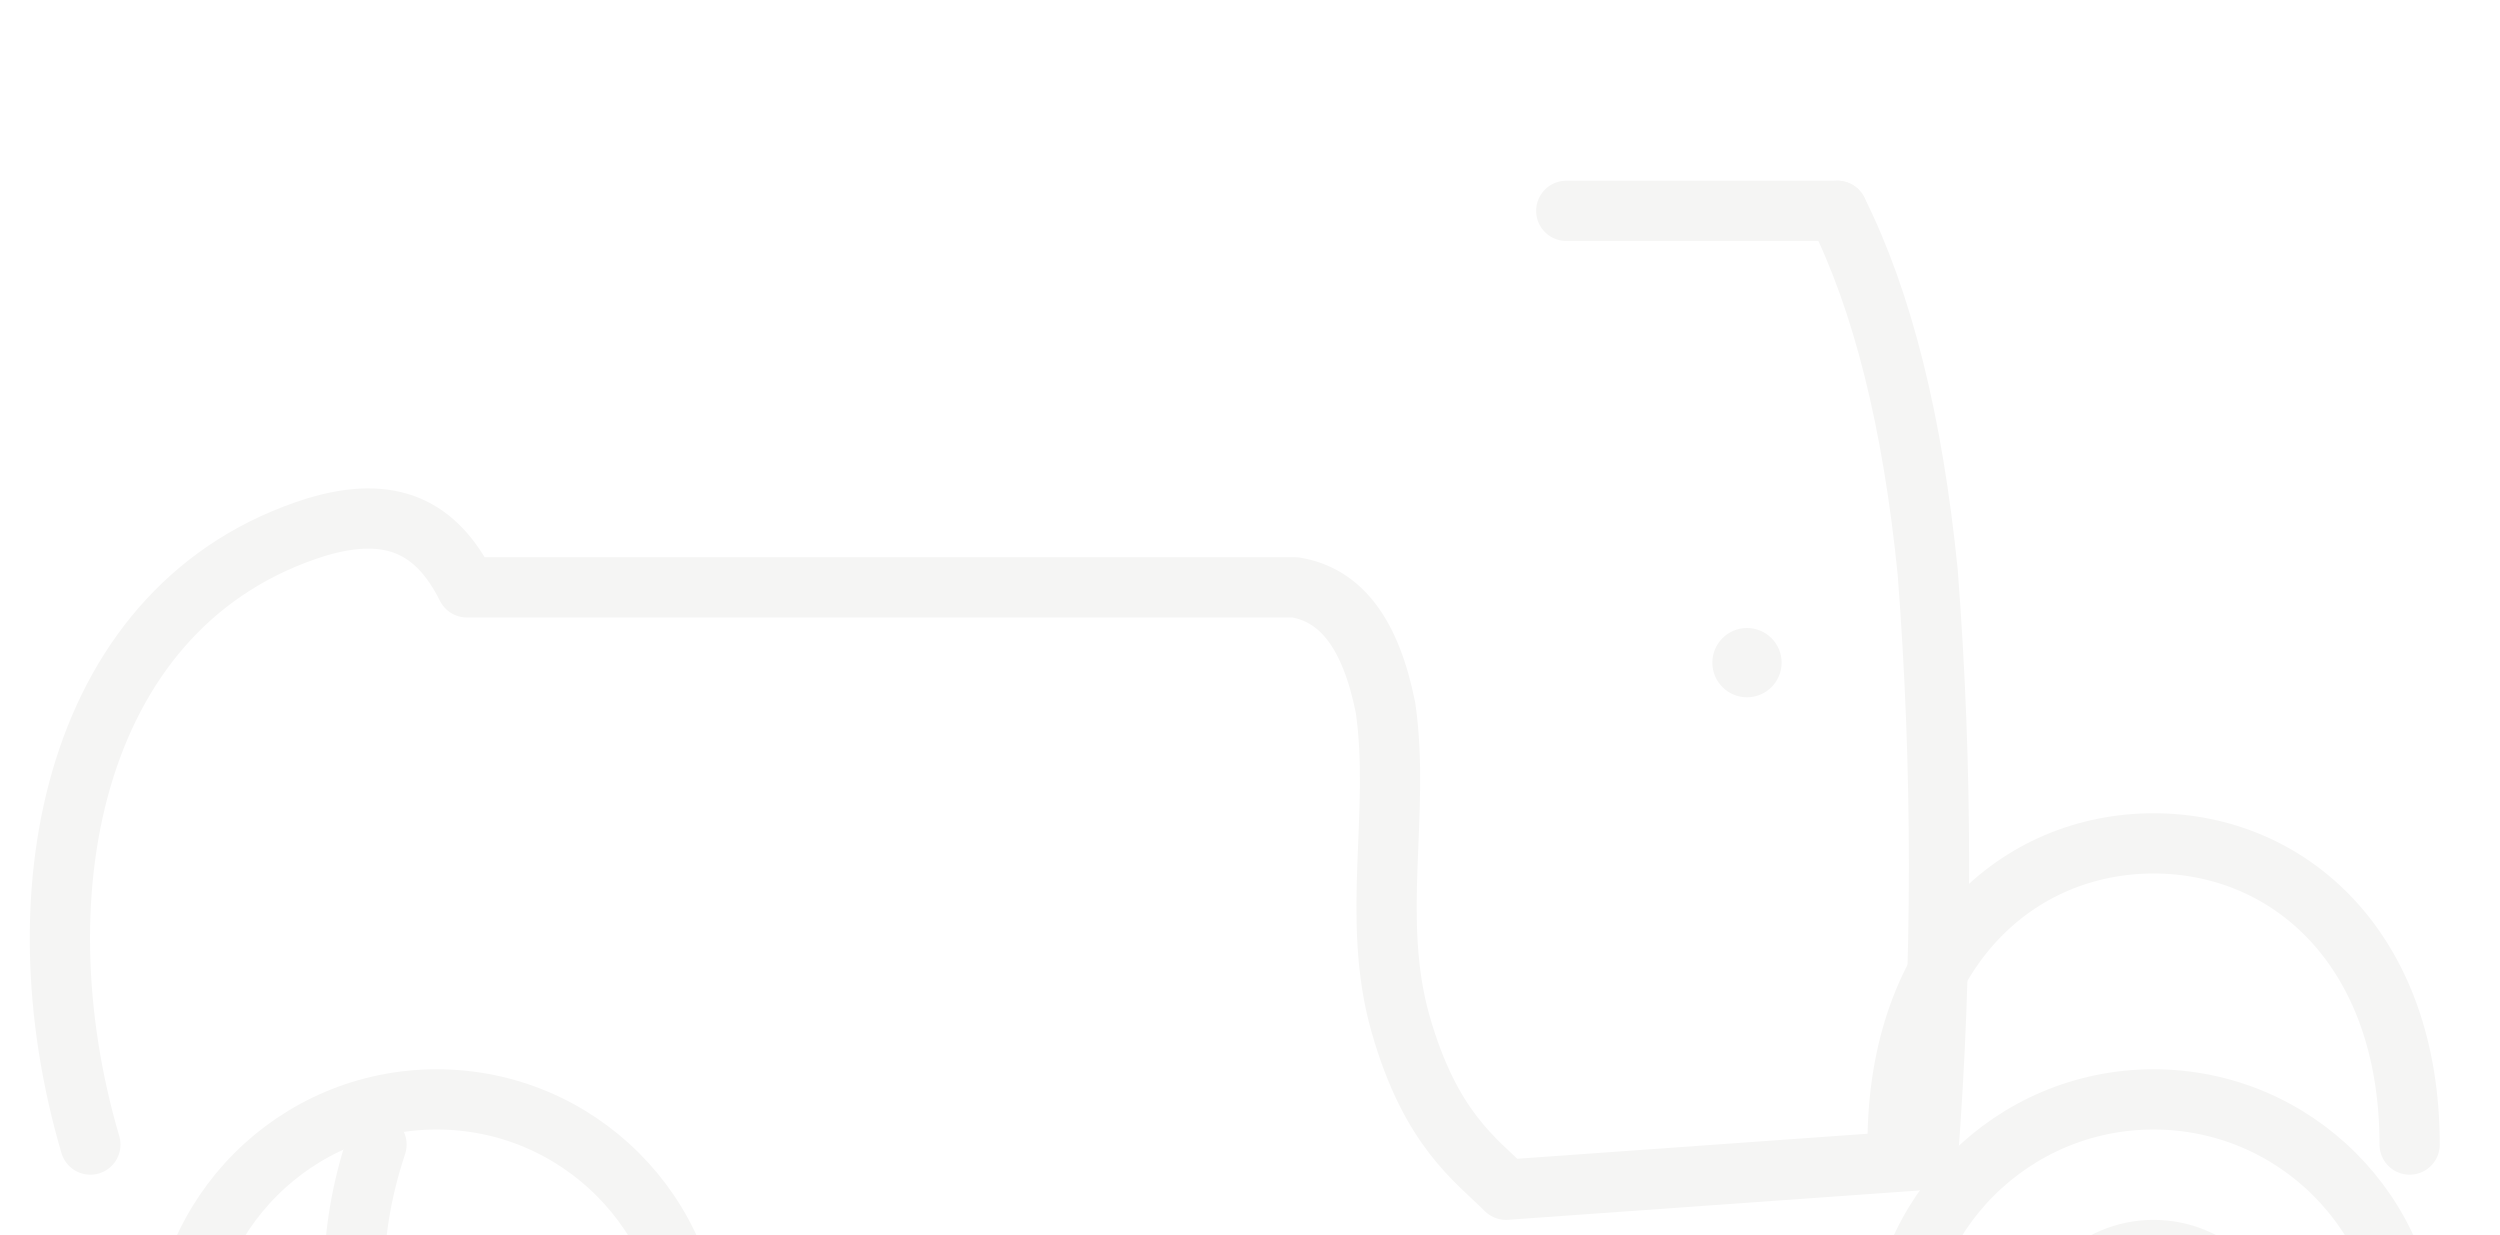
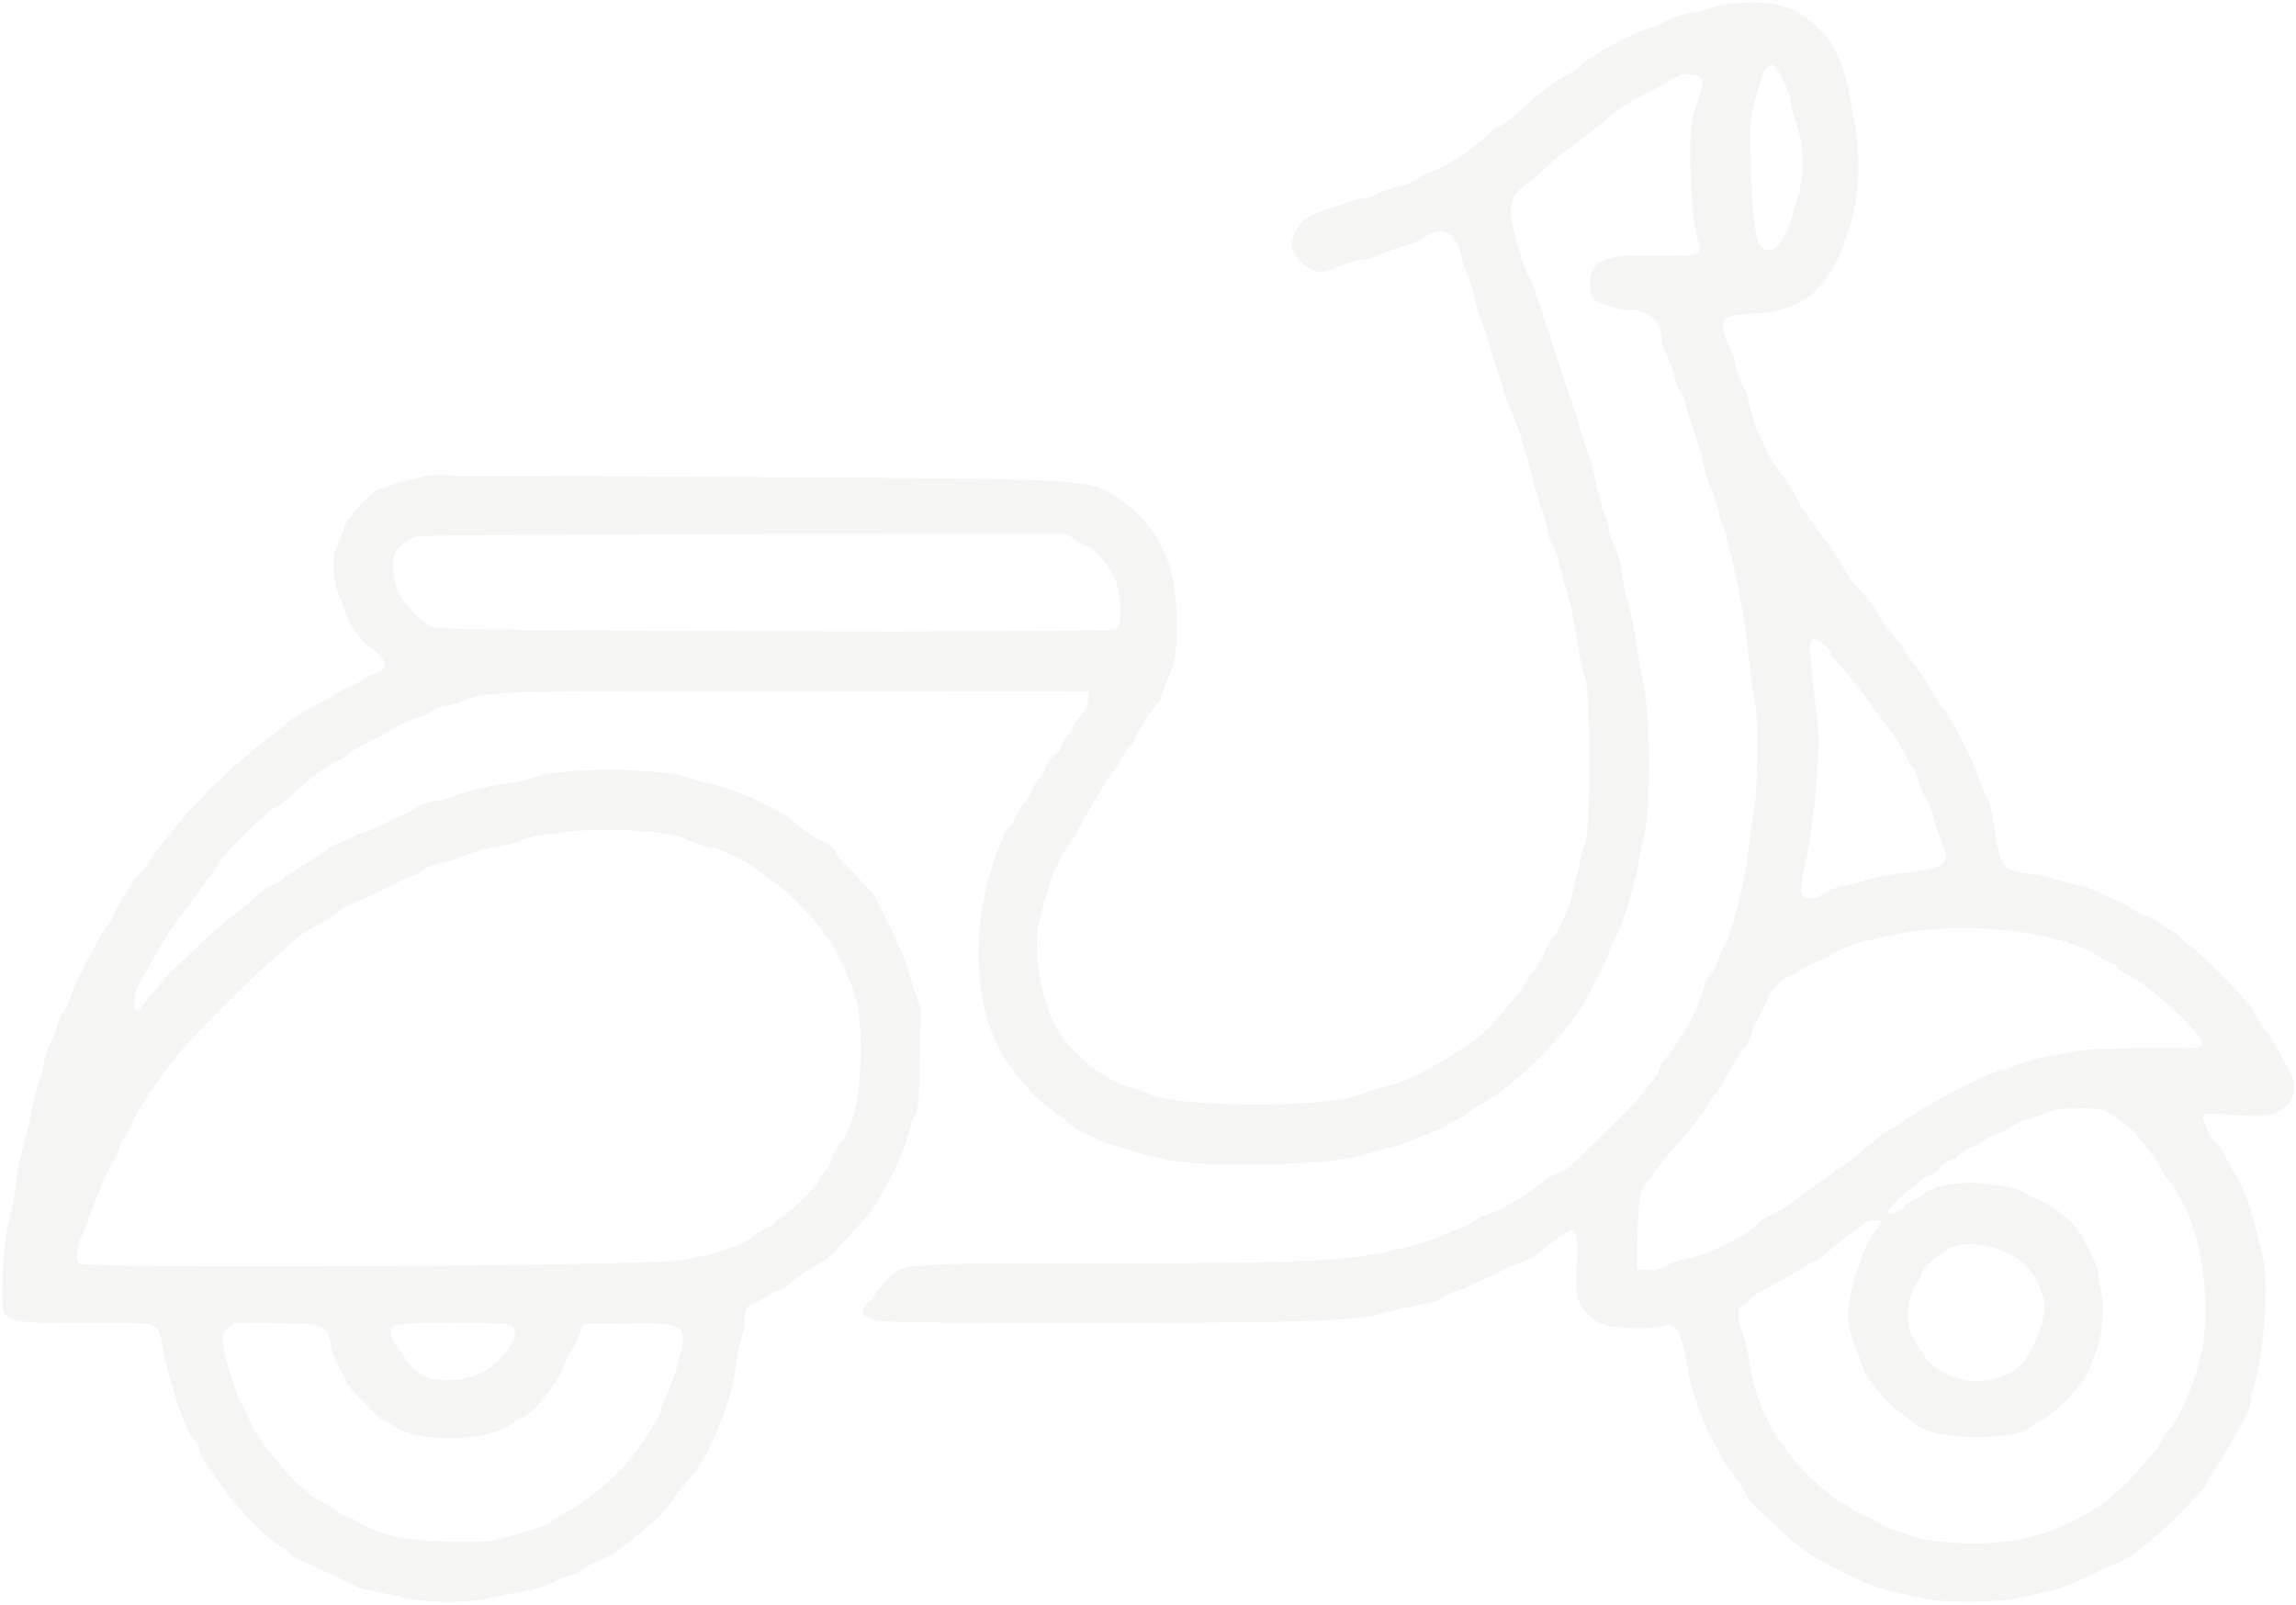
- <svg xmlns="http://www.w3.org/2000/svg" viewBox="8 36 166 82" role="img" aria-label="Scuterescu">
-   <g fill="none" stroke="#F5F5F4" stroke-width="4" stroke-linecap="round" stroke-linejoin="round">
-     <circle cx="37" cy="126" r="17" />
-     <circle cx="151" cy="126" r="17" />
-     <circle cx="151" cy="126" r="7" />
-     <path d="M33,112 C31,118 31,124 33,130" />
-     <path d="M14,112 C9,95 13,76 29,71 C34,69.5 37,71 39,75 L94,75 C97,75.5 99,78 100,83 C101,90 99,97 101,104 C103,111 106,113 108,115 L136,113" />
-     <path d="M136,113 C137,100 137,87 136,74 C135,64 133,56 130,50" />
-     <path d="M112,50 L130,50" />
-     <circle cx="124" cy="80" r="2.3" fill="#F5F5F4" stroke="none" />
-     <path d="M134,112 C134,99 142,92 151,92 C160,92 168,99 168,112" />
-   </g>
+ <svg xmlns="http://www.w3.org/2000/svg" viewBox="0 0 963 673" role="img" aria-label="Scuterescu">
+   <path fill="#F5F5F4" fill-rule="evenodd" d="M 723.429 1.994 C 720.640 2.403, 717.490 3.195, 716.429 3.754 C 715.368 4.313, 712.025 5.089, 709 5.480 C 705.975 5.871, 701.700 7.209, 699.500 8.453 C 697.300 9.698, 694.169 11.037, 692.542 11.430 C 686.098 12.983, 664.418 24.896, 662.557 27.907 C 662.241 28.419, 658.959 30.528, 655.264 32.595 C 651.570 34.661, 645.578 39.085, 641.949 42.426 C 633.954 49.788, 631.852 51.489, 628.829 53.042 C 627.548 53.700, 625.600 55.073, 624.500 56.093 C 616.920 63.119, 606.184 70.236, 600.500 72.003 C 598.300 72.687, 595.600 74.064, 594.500 75.063 C 593.399 76.062, 590.305 77.371, 587.623 77.972 C 584.942 78.573, 580.804 79.950, 578.429 81.033 C 576.053 82.115, 573.298 83.013, 572.305 83.028 C 571.312 83.044, 565.334 84.814, 559.020 86.962 C 548.775 90.446, 547.246 91.277, 544.811 94.683 C 540.514 100.693, 540.920 105.703, 546.082 110.336 C 551.054 114.800, 554.403 115.039, 562.404 111.500 C 565.513 110.125, 569.524 109, 571.317 109 C 573.110 109, 576.360 108.087, 578.539 106.971 C 580.717 105.855, 585.141 104.253, 588.369 103.412 C 591.598 102.571, 595.437 100.997, 596.902 99.914 C 604.524 94.279, 610.606 97.150, 612.909 107.470 C 613.642 110.753, 614.821 114.353, 615.529 115.470 C 616.237 116.586, 617.359 120.181, 618.023 123.458 C 618.686 126.735, 620.037 131.235, 621.026 133.458 C 622.015 135.681, 623.576 140.425, 624.495 144 C 625.413 147.575, 627.007 152.750, 628.036 155.500 C 629.065 158.250, 630.179 161.850, 630.511 163.500 C 630.844 165.150, 632.161 168.750, 633.437 171.500 C 636.345 177.763, 639.576 187.767, 642.588 199.833 C 643.870 204.966, 645.837 211.621, 646.959 214.621 C 648.082 217.621, 649.014 221.071, 649.031 222.288 C 649.048 223.504, 650.169 226.750, 651.522 229.500 C 652.875 232.250, 653.986 235.232, 653.991 236.127 C 653.996 237.022, 655.351 242.145, 657.003 247.511 C 658.655 252.877, 660.677 262.270, 661.497 268.384 C 662.317 274.498, 663.752 281.525, 664.685 284 C 667.238 290.768, 667.325 347.319, 664.793 354 C 663.855 356.475, 662.224 362.789, 661.168 368.032 C 660.112 373.274, 658.293 379.662, 657.124 382.227 C 655.956 384.792, 655 387.151, 655 387.469 C 655 387.788, 653.425 390.338, 651.500 393.136 C 649.575 395.935, 648 398.642, 648 399.153 C 648 399.663, 647.169 401.300, 646.154 402.790 C 645.138 404.281, 642.248 408.650, 639.731 412.500 C 637.213 416.350, 634.332 420.268, 633.327 421.207 C 632.322 422.146, 629.925 424.874, 628 427.268 C 623.298 433.117, 616.907 438.069, 605 445.092 C 593.949 451.609, 588.970 453.866, 581.315 455.829 C 577.017 456.931, 571.903 458.513, 569.951 459.346 C 557.175 464.793, 492.991 464.577, 482.068 459.049 C 480.106 458.056, 476.925 456.917, 475 456.517 C 465.293 454.501, 450.717 443.364, 444.223 433 C 436.318 420.385, 432.590 397.457, 436.337 384.500 C 437.132 381.750, 438.703 376.344, 439.829 372.487 C 441.848 365.569, 445.601 357.804, 449.209 353.078 C 450.227 351.746, 451.943 348.821, 453.024 346.578 C 455.336 341.780, 465.179 325.602, 467.260 323.180 C 468.054 322.256, 469.753 319.587, 471.036 317.250 C 472.319 314.913, 473.681 313, 474.063 313 C 474.445 313, 475.351 311.538, 476.076 309.750 C 477.501 306.239, 484.600 295.365, 486.055 294.466 C 486.545 294.163, 487.452 292.022, 488.071 289.708 C 488.689 287.394, 490.123 283.475, 491.257 281 C 494.791 273.283, 494.431 249.370, 490.602 237.565 C 486.830 225.935, 480.183 216.845, 470.500 210.077 C 456.930 200.592, 462.001 200.906, 309.500 200.095 L 179.500 199.403 170 201.772 C 164.775 203.076, 159.402 204.851, 158.060 205.718 C 152.909 209.047, 145.200 217.815, 144.494 221.147 C 144.104 222.991, 142.933 225.903, 141.892 227.618 C 139.273 231.934, 139.265 243.628, 141.878 248.790 C 142.911 250.830, 144.092 254.055, 144.502 255.955 C 145.521 260.669, 151.153 268.603, 155.943 272.074 C 162.604 276.899, 163.155 280.991, 157.342 282.450 C 155.866 282.821, 153.549 283.996, 152.194 285.062 C 150.839 286.128, 149.204 287, 148.561 287 C 147.918 287, 145.264 288.349, 142.664 289.998 C 140.064 291.647, 134.463 294.827, 130.218 297.064 C 125.973 299.301, 121.512 302.115, 120.304 303.316 C 119.096 304.517, 116.004 307.075, 113.432 309 C 95.177 322.664, 74.388 343.928, 63.717 359.854 C 61.636 362.959, 59.362 365.950, 58.663 366.500 C 56.812 367.958, 50.290 378.061, 48.618 382.062 C 47.828 383.953, 46.215 386.729, 45.033 388.231 C 43.851 389.733, 40.909 394.834, 38.494 399.566 C 36.080 404.298, 33.674 408.694, 33.147 409.335 C 32.621 409.976, 31.392 412.975, 30.416 416 C 29.440 419.025, 27.790 422.666, 26.750 424.091 C 25.710 425.516, 24.431 428.584, 23.909 430.909 C 23.387 433.234, 22.109 436.343, 21.069 437.818 C 20.030 439.293, 18.871 442.750, 18.494 445.500 C 18.118 448.250, 17.143 452.075, 16.328 454 C 15.513 455.925, 13.964 462.103, 12.886 467.729 C 11.808 473.355, 10.266 479.829, 9.459 482.115 C 8.653 484.401, 7.324 491.273, 6.506 497.386 C 5.688 503.499, 4.288 510.750, 3.394 513.500 C 1.652 518.857, 0.225 544.777, 1.412 549.503 C 2.685 554.579, 6.325 555.155, 36.466 555.050 C 67.613 554.940, 66.217 554.541, 67.999 564.070 C 71.238 581.383, 78.493 602.332, 82 604.500 C 82.520 604.821, 83.427 606.871, 84.015 609.055 C 84.603 611.239, 86.319 614.483, 87.829 616.263 C 89.339 618.043, 92.357 622.157, 94.537 625.404 C 99.571 632.903, 113.185 646.544, 118.178 649.091 C 120.280 650.163, 122 651.405, 122 651.851 C 122 652.719, 122.301 652.877, 134.500 658.428 C 138.900 660.430, 144.638 663.177, 147.251 664.534 C 149.863 665.890, 152.789 667, 153.753 667 C 154.716 667, 160.004 668.120, 165.502 669.488 C 177.627 672.506, 194.464 672.880, 205.500 670.378 C 209.350 669.505, 215.875 668.213, 220 667.505 C 224.125 666.798, 229.714 665.045, 232.419 663.610 C 235.125 662.174, 238.102 661, 239.035 661 C 239.967 661, 241.887 660.090, 243.300 658.979 C 244.713 657.867, 247.662 656.325, 249.852 655.552 C 253.882 654.130, 263.148 648.211, 266.118 645.161 C 267.007 644.248, 269.187 642.375, 270.962 641 C 275.453 637.521, 278.017 634.853, 281.500 630.034 C 283.150 627.752, 287.005 622.873, 290.067 619.192 C 298.505 609.048, 307.181 586.951, 309.005 570.957 C 309.501 566.603, 310.434 562.058, 311.076 560.858 C 311.719 559.657, 312.302 556.389, 312.372 553.594 C 312.496 548.687, 312.636 548.451, 316.500 546.653 C 318.700 545.630, 321.175 544.199, 322 543.474 C 322.825 542.749, 324.719 541.852, 326.209 541.480 C 327.699 541.108, 329.445 540.168, 330.090 539.392 C 331.550 537.633, 344.456 529.002, 345.634 528.996 C 346.111 528.993, 349.875 525.298, 354 520.784 C 358.125 516.270, 362.564 511.476, 363.863 510.129 C 365.163 508.783, 367.433 505.391, 368.907 502.591 C 370.381 499.791, 372.103 496.600, 372.733 495.500 C 376.321 489.241, 379.877 480.799, 380.863 476.202 C 381.484 473.310, 382.781 469.740, 383.746 468.268 C 385.247 465.978, 385.548 462.562, 385.831 444.547 L 386.161 423.500 383.081 414.235 C 381.386 409.139, 380 404.544, 380 404.023 C 380 402.121, 366.612 374.476, 365.311 373.692 C 364.574 373.248, 363.415 372.192, 362.735 371.345 C 362.056 370.498, 358.913 367.136, 355.750 363.872 C 352.587 360.609, 350 357.326, 350 356.578 C 350 355.830, 348.313 354.478, 346.250 353.575 C 341.774 351.616, 336.350 348.005, 333.247 344.918 C 332.008 343.685, 329.308 341.842, 327.247 340.822 C 325.186 339.801, 322.375 338.351, 321 337.599 C 314.509 334.048, 306.844 331.074, 300 329.452 C 295.875 328.475, 291.150 327.126, 289.500 326.455 C 278.936 322.160, 235.676 321.750, 225.076 325.845 C 222.093 326.997, 216.918 328.223, 213.576 328.569 C 206.482 329.303, 197.172 331.440, 191.500 333.636 C 189.300 334.488, 185.067 335.581, 182.093 336.066 C 179.119 336.550, 175.744 337.807, 174.593 338.858 C 173.442 339.910, 171.404 341.104, 170.064 341.512 C 168.724 341.919, 164.674 343.769, 161.064 345.622 C 157.454 347.474, 153.917 348.992, 153.204 348.995 C 152.492 348.998, 149.795 350.125, 147.212 351.500 C 144.629 352.875, 142.012 354, 141.395 354 C 140.779 354, 138.668 355.237, 136.704 356.750 C 134.740 358.262, 130.823 360.850, 128 362.500 C 125.177 364.150, 121.282 366.720, 119.346 368.210 C 117.409 369.701, 114.851 371.215, 113.662 371.575 C 112.473 371.935, 110.313 373.415, 108.863 374.865 C 107.412 376.314, 102.487 380.425, 97.918 384 C 93.349 387.575, 87.089 392.975, 84.007 396 C 80.925 399.025, 76.175 403.519, 73.451 405.987 C 70.728 408.455, 67.761 411.648, 66.858 413.083 C 65.955 414.519, 64.155 416.801, 62.858 418.155 C 61.561 419.510, 60.022 421.457, 59.438 422.484 C 57.612 425.694, 55.692 423.330, 56.421 418.769 C 57.059 414.777, 57.535 413.746, 63.004 404.500 C 64.630 401.750, 67.112 397.475, 68.519 395 C 71.178 390.323, 72.505 388.432, 80.007 378.630 C 82.478 375.401, 85 371.897, 85.611 370.842 C 86.222 369.788, 87.632 367.929, 88.744 366.713 C 89.856 365.496, 91.472 363.150, 92.336 361.500 C 95.025 356.361, 114.172 338, 116.843 338 C 117.430 338, 120.411 335.558, 123.468 332.574 C 128.717 327.450, 140.276 319, 142.037 319 C 142.482 319, 144.119 317.939, 145.673 316.643 C 147.228 315.346, 150.525 313.311, 153 312.120 C 155.475 310.930, 160.646 308.143, 164.492 305.929 C 168.337 303.714, 173.148 301.527, 175.182 301.070 C 177.216 300.613, 180.093 299.286, 181.575 298.120 C 183.057 296.954, 185.447 295.980, 186.885 295.956 C 188.323 295.932, 191.300 295.216, 193.500 294.366 C 205.769 289.622, 203.385 289.679, 377.500 289.960 L 456.500 290.088 456.390 293.503 C 456.315 295.799, 455.250 298.090, 453.140 300.494 C 451.413 302.460, 450 304.551, 450 305.140 C 450 305.729, 448.875 307.548, 447.500 309.182 C 446.125 310.816, 445 312.780, 445 313.547 C 445 314.313, 443.684 315.913, 442.075 317.103 C 440.466 318.292, 438.858 320.443, 438.501 321.882 C 438.144 323.322, 437.007 325.406, 435.974 326.514 C 434.941 327.621, 433.425 330.132, 432.606 332.093 C 431.786 334.055, 430.409 336.245, 429.546 336.962 C 428.683 337.678, 427.155 340.117, 426.151 342.382 C 425.147 344.647, 423.577 347.118, 422.663 347.872 C 421.748 348.627, 421 349.770, 421 350.411 C 421 351.052, 420.077 353.360, 418.948 355.539 C 417.819 357.717, 415.518 365.113, 413.834 371.974 C 406.797 400.649, 410.973 431.148, 424.256 448.087 C 432.388 458.458, 435.092 461.331, 439.896 464.707 C 442.864 466.793, 446.914 469.903, 448.896 471.617 C 450.878 473.332, 453.625 475.071, 455 475.481 C 456.375 475.892, 458.850 477.032, 460.500 478.015 C 463.804 479.984, 479.301 484.434, 491 486.774 C 507.618 490.099, 561.345 488.605, 572 484.523 C 573.925 483.785, 578.638 482.459, 582.473 481.575 C 586.309 480.692, 591.034 479.145, 592.973 478.138 C 594.913 477.131, 598.300 475.721, 600.500 475.005 C 602.700 474.289, 606.067 472.644, 607.982 471.351 C 609.897 470.058, 611.980 469, 612.610 469 C 613.240 469, 614.344 468.290, 615.065 467.422 C 615.785 466.554, 618.428 464.737, 620.937 463.383 C 634.351 456.150, 653.050 438.127, 663.213 422.636 C 666.791 417.183, 675 400.771, 675 399.072 C 675 398.337, 675.899 396.282, 676.997 394.505 C 679.757 390.040, 685.689 371.563, 687.010 363.318 C 687.611 359.568, 688.867 353.350, 689.801 349.500 C 692.249 339.414, 692.222 302.225, 689.757 289.500 C 688.798 284.550, 687.293 275.795, 686.411 270.044 C 685.529 264.293, 683.977 256.868, 682.962 253.544 C 681.947 250.220, 680.804 244.575, 680.422 241 C 680.040 237.425, 678.664 232.377, 677.364 229.783 C 676.064 227.189, 674.985 224.039, 674.967 222.783 C 674.949 221.527, 674.018 218.025, 672.898 215 C 671.778 211.975, 670.502 207.700, 670.062 205.500 C 668.582 198.092, 666.778 191.522, 665.258 188 C 664.428 186.075, 663.187 182.025, 662.500 179 C 661.814 175.975, 660.322 171.250, 659.184 168.500 C 658.047 165.750, 655.253 157.425, 652.976 150 C 646.984 130.461, 643.013 118.950, 641.433 116.538 C 639.843 114.111, 634.446 96.195, 633.750 91.031 C 633.020 85.617, 634.653 81.499, 638.768 78.385 C 640.821 76.831, 643.115 75.097, 643.867 74.530 C 644.619 73.964, 647.133 71.646, 649.453 69.381 C 651.773 67.115, 654.983 64.420, 656.586 63.392 C 659.613 61.450, 666.896 55.714, 675.500 48.497 C 678.250 46.190, 683.875 42.583, 688 40.482 C 697.014 35.892, 697.672 35.526, 701.500 32.964 C 703.625 31.542, 705.813 31.035, 709 31.228 C 714.749 31.575, 715.166 33.722, 711.507 44.116 C 709.152 50.806, 708.913 52.862, 708.964 66 C 709.025 81.652, 710.189 94.562, 712.122 101.012 C 713.961 107.151, 713.074 107.559, 698.737 107.170 C 673.049 106.472, 666.984 108.672, 667.015 118.673 C 667.024 121.328, 667.374 124.040, 667.793 124.699 C 669.332 127.120, 677.496 129.956, 683 129.982 C 691.938 130.024, 696.919 134.654, 697.004 143 C 697.013 143.825, 698.070 146.756, 699.354 149.513 C 700.638 152.270, 702.021 156.297, 702.427 158.460 C 702.832 160.624, 704.027 163.491, 705.082 164.832 C 706.137 166.173, 707 168.073, 707 169.055 C 707 170.037, 708.347 174.656, 709.992 179.319 C 711.638 183.982, 713.659 191.002, 714.483 194.920 C 715.307 198.838, 716.830 203.721, 717.868 205.772 C 718.905 207.822, 720.262 211.897, 720.883 214.827 C 721.504 217.757, 722.423 220.921, 722.925 221.859 C 724.671 225.122, 731.065 254.561, 732.077 264 C 733.579 278.001, 735.011 288.877, 736.066 294.299 C 737.590 302.133, 737.209 332.749, 735.476 341.662 C 734.638 345.973, 733.517 353.954, 732.986 359.398 C 731.993 369.560, 725.979 392.771, 723.381 396.465 C 722.594 397.584, 721.467 400.290, 720.875 402.478 C 720.284 404.666, 718.786 407.396, 717.546 408.545 C 716.306 409.694, 714.965 412.373, 714.567 414.497 C 713.308 421.203, 705.409 435.831, 698.750 443.785 C 697.237 445.591, 696 447.667, 696 448.397 C 696 449.637, 693.766 452.791, 687.207 460.809 C 685.718 462.630, 681.164 467.355, 677.087 471.309 C 673.010 475.264, 666.601 481.538, 662.844 485.250 C 659.088 488.963, 655.173 492, 654.145 492 C 653.116 492, 650.526 493.326, 648.388 494.946 C 646.249 496.567, 643.375 498.738, 642 499.772 C 638.033 502.754, 624.403 510, 622.762 510 C 621.941 510, 620.096 510.923, 618.662 512.052 C 617.227 513.180, 613.904 514.828, 611.277 515.714 C 608.649 516.600, 605.585 517.915, 604.466 518.636 C 603.347 519.357, 596.341 521.508, 588.898 523.416 C 566.510 529.154, 550.150 530, 461.576 530 C 376.292 530, 378.611 529.812, 371.672 537.296 C 369.566 539.566, 367.357 542.341, 366.763 543.462 C 366.169 544.583, 364.854 546.088, 363.841 546.807 C 360.838 548.938, 361.557 551.917, 365.468 553.551 C 368.407 554.779, 382.165 554.997, 455.718 554.979 C 550.826 554.957, 567.214 554.378, 581.658 550.534 C 586.816 549.161, 593.740 547.602, 597.045 547.070 C 600.350 546.538, 604.188 545.210, 605.574 544.120 C 606.960 543.030, 609.535 541.828, 611.297 541.448 C 613.059 541.068, 616.300 539.734, 618.500 538.483 C 620.700 537.231, 623.625 535.877, 625 535.473 C 626.375 535.068, 628.625 533.947, 630 532.982 C 631.375 532.016, 634.525 530.640, 637 529.924 C 639.475 529.209, 642.960 527.470, 644.744 526.061 C 646.528 524.653, 649.453 522.329, 651.244 520.898 C 660.908 513.176, 662.181 514.313, 661.343 529.912 C 660.596 543.806, 661.494 547.407, 666.937 552.324 C 669.765 554.879, 672.050 555.957, 675.707 556.460 C 683.872 557.583, 695.425 557.378, 697.874 556.068 C 702.361 553.666, 705.926 560.099, 707.887 574.137 C 709.134 583.057, 714.607 598.859, 718.373 604.408 C 719.818 606.537, 721 608.780, 721 609.392 C 721 610.005, 723.461 613.819, 726.469 617.868 C 729.477 621.918, 732.231 626.152, 732.588 627.277 C 732.945 628.403, 735.242 631.163, 737.693 633.412 C 740.143 635.660, 744.997 640.200, 748.478 643.500 C 755.012 649.692, 759.185 652.531, 769.500 657.798 C 781.984 664.172, 788.703 666.861, 795 668.001 C 798.575 668.648, 803.957 669.813, 806.960 670.589 C 814.294 672.484, 837.432 672.426, 846 670.490 C 849.575 669.682, 855.650 668.354, 859.500 667.539 C 863.438 666.705, 870.874 663.860, 876.500 661.035 C 882 658.273, 886.822 656.010, 887.216 656.007 C 890.279 655.978, 903.741 645.725, 912.829 636.500 C 923.500 625.668, 926 622.807, 926 621.428 C 926 620.727, 927.049 618.881, 928.332 617.327 C 929.614 615.772, 933.102 610.072, 936.082 604.660 C 939.062 599.249, 942.056 593.849, 942.735 592.660 C 943.415 591.472, 943.977 589.569, 943.985 588.432 C 943.993 587.294, 944.675 584.090, 945.500 581.311 C 949.283 568.573, 951.626 539.407, 949.625 529.971 C 945.825 512.057, 942.435 500.985, 938.937 495.067 C 936.803 491.455, 934.054 486.587, 932.829 484.250 C 931.604 481.912, 930.284 480, 929.896 480 C 928.684 480, 924 471.255, 924 468.992 C 924 466.877, 924.176 466.854, 934.250 467.643 C 949.215 468.816, 952.843 468.435, 957.500 465.198 C 963.102 461.304, 963.701 454.326, 959.055 447.086 C 957.375 444.467, 956 441.862, 956 441.297 C 956 440.732, 954.987 438.999, 953.750 437.447 C 951.334 434.416, 948.311 429.676, 945.108 423.899 C 942.617 419.406, 923.633 400.109, 918.105 396.451 C 915.847 394.957, 914 393.334, 914 392.846 C 914 392.357, 912.763 391.432, 911.250 390.790 C 909.737 390.148, 907.375 388.637, 906 387.432 C 904.625 386.227, 901.885 384.726, 899.911 384.096 C 897.938 383.467, 894.813 381.837, 892.967 380.476 C 891.121 379.114, 889.087 378, 888.446 378 C 887.806 378, 884.856 376.714, 881.891 375.143 C 878.926 373.571, 874.700 371.959, 872.500 371.559 C 870.300 371.160, 865.986 369.991, 862.914 368.961 C 859.842 367.932, 854.217 366.787, 850.414 366.417 C 839.859 365.391, 838.729 363.646, 835.982 344.129 C 835.411 340.076, 834.271 335.801, 833.447 334.629 C 832.624 333.458, 831.512 330.880, 830.977 328.900 C 829.266 322.570, 819.312 302.784, 814.901 296.942 C 813.471 295.049, 810.859 291.025, 809.098 288 C 807.336 284.975, 804.455 280.621, 802.697 278.324 C 800.939 276.027, 798.375 272.483, 797 270.447 C 795.625 268.411, 793.490 265.659, 792.255 264.332 C 791.019 263.004, 789.270 260.474, 788.366 258.709 C 786.683 255.423, 782.717 250.207, 778.937 246.309 C 777.768 245.103, 776.066 242.853, 775.156 241.309 C 770.288 233.051, 769.254 231.455, 766.500 227.944 C 764.850 225.841, 762.474 222.630, 761.219 220.810 C 759.965 218.989, 757.854 215.925, 756.529 214 C 755.204 212.075, 753.201 208.700, 752.079 206.500 C 750.957 204.300, 748.446 200.475, 746.500 198 C 744.554 195.525, 742.046 191.475, 740.926 189 C 739.806 186.525, 738.050 182.700, 737.023 180.500 C 735.996 178.300, 734.701 173.993, 734.145 170.929 C 733.589 167.865, 731.979 163.185, 730.567 160.530 C 729.155 157.875, 727.990 154.757, 727.978 153.601 C 727.966 152.445, 727.048 149.499, 725.939 147.053 C 720.257 134.528, 721.251 132.408, 733.123 131.730 C 754.976 130.481, 764.491 123.916, 772.505 104.556 C 779.471 87.727, 781.165 71.078, 777.901 51.500 C 774.205 29.330, 771.022 20.538, 763.988 13.072 C 753.698 2.152, 742.743 -0.841, 723.429 1.994 M 740.657 28.826 C 739.724 29.857, 737.806 35.156, 736.395 40.600 C 733.931 50.105, 733.852 51.299, 734.399 70.500 C 735.180 97.861, 736.746 105, 741.968 105 C 745.065 105, 749.146 99.389, 751.180 92.336 C 752.264 88.576, 753.792 83.264, 754.576 80.532 C 756.716 73.066, 756.423 60.206, 753.963 53.629 C 752.842 50.634, 751.501 45.577, 750.982 42.391 C 750.079 36.839, 745.676 28.048, 743.427 27.306 C 742.837 27.111, 741.591 27.795, 740.657 28.826 M 175.209 225.005 C 172.047 225.734, 168.901 227.811, 166.250 230.917 C 163.566 234.063, 164.686 245.080, 168.250 250.601 C 172.152 256.644, 177.682 261.676, 182.193 263.289 C 186.677 264.893, 465.060 265.573, 468.022 263.988 C 470.588 262.615, 470.742 253.276, 468.339 244.713 C 466.695 238.851, 458.682 229, 455.559 229 C 454.915 229, 452.852 227.867, 450.975 226.481 L 447.561 223.963 313.031 224.104 C 239.039 224.182, 177.019 224.587, 175.209 225.005 M 759.302 269.655 C 758.712 271.193, 759.106 275.556, 762.154 301.225 C 763.682 314.098, 761.466 341.735, 757.281 362 C 754.680 374.593, 754.877 376.440, 758.859 376.822 C 761.202 377.046, 762.886 376.516, 764.423 375.072 C 765.649 373.920, 769.143 372.536, 772.294 371.953 C 775.410 371.377, 780.410 370.063, 783.404 369.033 C 786.399 368.003, 794.137 366.595, 800.600 365.904 C 816.263 364.231, 818.473 362.041, 814.136 352.495 C 813.136 350.292, 811.733 346.017, 811.019 342.995 C 810.306 339.973, 808.865 336.278, 807.817 334.784 C 806.770 333.291, 805.246 329.822, 804.430 327.077 C 803.615 324.332, 802.472 321.792, 801.891 321.433 C 801.310 321.074, 799.990 318.810, 798.958 316.403 C 797.926 313.995, 795.151 309.487, 792.791 306.383 C 787.340 299.216, 784.991 296.007, 782.546 292.391 C 780.671 289.618, 776.993 285.140, 770.981 278.311 C 769.437 276.557, 767.910 274.292, 767.588 273.277 C 767.069 271.643, 762.221 268, 760.564 268 C 760.219 268, 759.651 268.745, 759.302 269.655 M 241 348.669 C 229.080 349.859, 221.613 351.149, 219.085 352.456 C 217.494 353.279, 212.986 354.449, 209.068 355.057 C 205.150 355.665, 199.370 357.201, 196.222 358.470 C 193.075 359.739, 187.919 361.347, 184.764 362.045 C 181.609 362.742, 178.277 364.142, 177.359 365.156 C 176.441 366.170, 175.148 367, 174.485 367 C 173.823 367, 170.630 368.312, 167.390 369.915 C 157.071 375.022, 148.368 379, 147.515 379 C 147.061 379, 145.071 380.236, 143.094 381.746 C 139.498 384.493, 137.947 385.443, 129.836 389.863 C 127.451 391.162, 124.342 393.412, 122.926 394.863 C 121.510 396.313, 117.460 399.962, 113.926 402.972 C 105.876 409.827, 82.163 433.516, 75.358 441.500 C 68.816 449.176, 57.637 465.605, 56.304 469.501 C 55.739 471.152, 54.090 474.252, 52.639 476.391 C 51.187 478.529, 50 481.056, 50 482.005 C 50 482.954, 49.160 484.803, 48.134 486.115 C 46.070 488.752, 41.980 498.010, 38.464 508 C 37.206 511.575, 35.416 515.990, 34.485 517.810 C 32.156 522.368, 31.534 528.145, 33.174 530 C 35.253 532.351, 269.346 531.160, 285.620 528.716 C 297.757 526.893, 311.695 522.276, 316.002 518.652 C 317.505 517.387, 320.144 515.769, 321.867 515.055 C 323.590 514.341, 325 513.374, 325 512.904 C 325 512.435, 326.357 511.350, 328.015 510.492 C 330.905 508.998, 343 497.229, 343 495.911 C 343 495.561, 344.350 493.576, 346 491.500 C 347.650 489.424, 349 486.921, 349 485.939 C 349 484.957, 350.074 482.878, 351.386 481.318 C 357.787 473.711, 360.947 460.409, 360.980 440.934 C 361.012 422.244, 359.095 414.918, 349.500 397.067 C 345.621 389.849, 331.631 374.638, 324.608 370 C 322.526 368.625, 319.400 366.334, 317.661 364.910 C 312.797 360.925, 302.812 356.251, 296.777 355.136 C 293.783 354.582, 289.792 353.220, 287.907 352.108 C 282.634 348.996, 256.744 347.098, 241 348.669 M 808 390.073 C 792.719 391.512, 772.105 396.921, 767.950 400.582 C 767.098 401.333, 764.522 402.610, 762.226 403.420 C 759.930 404.230, 756.360 406.042, 754.293 407.447 C 752.227 408.851, 750.053 410, 749.464 410 C 747.600 410, 742.106 416.395, 740.859 420.018 C 740.199 421.933, 738.652 425.075, 737.421 427 C 736.190 428.925, 734.869 432.075, 734.486 434 C 734.103 435.925, 732.786 438.625, 731.561 440 C 729.492 442.321, 727.822 444.980, 722.767 454 C 721.688 455.925, 720.005 458.400, 719.027 459.500 C 718.050 460.600, 716.671 462.625, 715.963 464 C 714.658 466.535, 710.384 472.191, 706.208 476.910 C 697.535 486.711, 690.145 496.174, 688.659 499.378 C 687.663 501.527, 687.101 507.175, 686.856 517.500 L 686.500 532.500 690.815 532.811 C 693.778 533.024, 696.192 532.494, 698.523 531.119 C 700.389 530.018, 704.483 528.642, 707.619 528.063 C 716.800 526.365, 736.252 516.474, 737.861 512.684 C 738.060 512.216, 740.099 511.029, 742.392 510.046 C 746.069 508.470, 749.724 506.013, 764 495.517 C 765.925 494.101, 769.975 491.166, 773 488.993 C 779.517 484.312, 782.829 481.641, 787.563 477.250 C 789.490 475.462, 791.665 474, 792.396 474 C 793.127 474, 795.319 472.762, 797.267 471.250 C 806.941 463.739, 835.342 449, 840.141 449 C 840.905 449, 843.299 448.051, 845.462 446.892 C 847.625 445.733, 853.019 444.183, 857.448 443.447 C 861.876 442.712, 867.975 441.567, 871 440.903 C 874.504 440.133, 884.921 439.730, 899.701 439.790 C 922.571 439.884, 922.911 439.855, 923.581 437.746 C 924.616 434.485, 900.027 411.862, 892.224 408.895 C 890.793 408.351, 889.007 407.027, 888.255 405.953 C 887.502 404.879, 886.300 404, 885.583 404 C 884.866 404, 882.529 402.810, 880.390 401.356 C 867.053 392.290, 835.945 387.441, 808 390.073 M 858.525 466.690 C 856.889 467.575, 853.356 468.879, 850.674 469.586 C 847.993 470.293, 845.034 471.564, 844.100 472.410 C 843.165 473.255, 840.481 474.625, 838.135 475.452 C 835.789 476.280, 832.713 477.867, 831.300 478.979 C 829.887 480.090, 828.178 481, 827.503 481 C 826.827 481, 824.576 482.350, 822.500 484 C 820.424 485.650, 818.196 487, 817.550 487 C 816.903 487, 815.081 488.350, 813.500 490 C 811.919 491.650, 810.047 493, 809.339 493 C 807.163 493, 792.055 506.300, 792.015 508.250 C 791.977 510.145, 796.903 508.797, 798.408 506.500 C 799.309 505.125, 800.676 504, 801.446 504 C 802.216 504, 804.119 502.947, 805.673 501.660 C 809.567 498.436, 814.198 497.014, 823 496.337 C 831.282 495.700, 846.132 497.974, 848.890 500.302 C 849.775 501.049, 852.525 502.429, 855 503.367 C 861.754 505.927, 870.104 512.888, 873.220 518.554 C 877.514 526.363, 880 532.092, 880 534.180 C 880 535.239, 880.693 539.154, 881.541 542.880 C 883.594 551.907, 880.497 567.287, 874.469 578 C 871.873 582.615, 860.969 593.457, 856.799 595.569 C 854.985 596.489, 852.825 597.827, 852 598.544 C 845.091 604.545, 812.306 604.242, 804.324 598.103 C 802.771 596.909, 799.133 594.133, 796.240 591.935 C 790.264 587.394, 782.447 577.932, 781.492 574.082 C 781.139 572.662, 779.534 568.203, 777.925 564.174 C 774.052 554.475, 774.148 549.362, 778.478 534.647 C 780.919 526.350, 783.005 521.400, 785.478 518.031 C 787.415 515.391, 789 512.955, 789 512.616 C 789 511.455, 783.144 511.999, 781.821 513.283 C 781.095 513.989, 778.925 515.648, 777 516.970 C 775.075 518.292, 770.964 521.539, 767.864 524.187 C 764.765 526.834, 761.778 529, 761.226 529 C 760.675 529, 758.036 530.479, 755.362 532.286 C 752.688 534.093, 746.978 537.337, 742.674 539.495 C 738.369 541.652, 734.432 544.193, 733.925 545.141 C 733.417 546.089, 732.102 547.150, 731.001 547.500 C 728.393 548.327, 728.403 552.644, 731.029 560 C 732.109 563.025, 733.443 568.835, 733.992 572.911 C 736.389 590.681, 747.339 609.709, 762.772 622.919 C 767.322 626.814, 771.450 630, 771.945 630 C 772.441 630, 774.119 631.060, 775.673 632.355 C 777.228 633.650, 780.159 635.251, 782.188 635.912 C 784.216 636.573, 786.931 637.945, 788.223 638.961 C 789.514 639.976, 792.580 641.348, 795.035 642.008 C 797.491 642.669, 800.639 643.798, 802.030 644.517 C 803.422 645.236, 809.722 646.318, 816.030 646.923 C 837.927 649.020, 857.653 645.303, 873.021 636.183 C 875.508 634.707, 879.082 632.600, 880.964 631.500 C 886.571 628.223, 904.024 610.200, 906.071 605.573 C 907.092 603.264, 908.810 600.577, 909.888 599.601 C 914.168 595.728, 921.279 578.474, 923.554 566.442 C 926.883 548.838, 924.112 522.621, 917.448 508.679 C 913.587 500.601, 911.074 496.350, 909.120 494.595 C 907.954 493.547, 907 492.157, 907 491.506 C 907 490.348, 905.445 488.078, 897.667 477.876 C 895.559 475.111, 891.102 471.083, 887.762 468.925 C 881.702 465.008, 881.670 465, 871.595 465.040 C 864.276 465.069, 860.682 465.523, 858.525 466.690 M 818.339 523.326 C 814.608 524.712, 806 532.304, 806 534.209 C 806 534.939, 804.763 537.328, 803.250 539.518 C 799.640 544.745, 799.229 556.771, 802.500 561.447 C 803.600 563.019, 805.400 565.907, 806.500 567.863 C 810.948 575.774, 824.308 581.116, 834.403 579.020 C 845.925 576.628, 851.234 571.177, 855.589 557.268 C 858.445 548.147, 858.318 546.120, 854.347 537.447 C 849.097 525.980, 830.662 518.750, 818.339 523.326 M 95.420 557.490 C 93.154 559.755, 92.956 560.535, 93.580 564.764 C 94.456 570.706, 99.741 586.997, 101.442 589 C 102.143 589.825, 103.221 592.002, 103.837 593.837 C 107.178 603.793, 124.854 624.876, 133.500 629.217 C 135.700 630.322, 138.400 632.002, 139.500 632.951 C 140.600 633.900, 143.075 635.283, 145 636.025 C 146.925 636.767, 149.566 638.052, 150.869 638.880 C 158.557 643.768, 170.078 646.269, 187 646.726 C 196.746 646.990, 205.137 646.747, 207.500 646.132 C 222.828 642.149, 229.202 640.133, 230.737 638.783 C 231.707 637.931, 234.300 636.269, 236.500 635.091 C 246.248 629.870, 259.723 618.455, 265.810 610.263 C 272.034 601.886, 277 593.796, 277 592.034 C 276.999 591.190, 278.293 587.800, 279.873 584.500 C 281.454 581.200, 283.553 575.350, 284.538 571.500 C 288.642 555.454, 287.870 554.867, 263.143 555.228 L 244.561 555.500 242.707 560.500 C 241.687 563.250, 240.216 566.204, 239.439 567.065 C 238.661 567.926, 237.505 570.176, 236.869 572.065 C 234.135 580.193, 222.178 595, 218.349 595 C 217.691 595, 215.857 596.091, 214.272 597.425 C 205.147 605.103, 174.917 605.452, 164.790 597.995 C 163.300 596.898, 161.595 596, 161.001 596 C 160.408 596, 157.676 593.638, 154.931 590.750 C 152.185 587.862, 148.873 584.375, 147.570 583 C 146.267 581.625, 144.868 579.384, 144.460 578.019 C 144.052 576.655, 142.820 574.322, 141.721 572.836 C 140.622 571.349, 139.350 567.741, 138.894 564.817 C 137.482 555.757, 136.471 555.337, 115.600 555.128 L 97.957 554.952 95.420 557.490 M 165.200 556.200 C 163.323 558.077, 163.784 561.583, 166.315 564.673 C 167.589 566.228, 169.591 569.092, 170.766 571.038 C 175.350 578.634, 185.453 580.940, 198.321 577.330 C 208.959 574.345, 219.469 560.869, 214.800 556.200 C 213.934 555.334, 207.022 555, 190 555 C 172.978 555, 166.066 555.334, 165.200 556.200" />
</svg>
